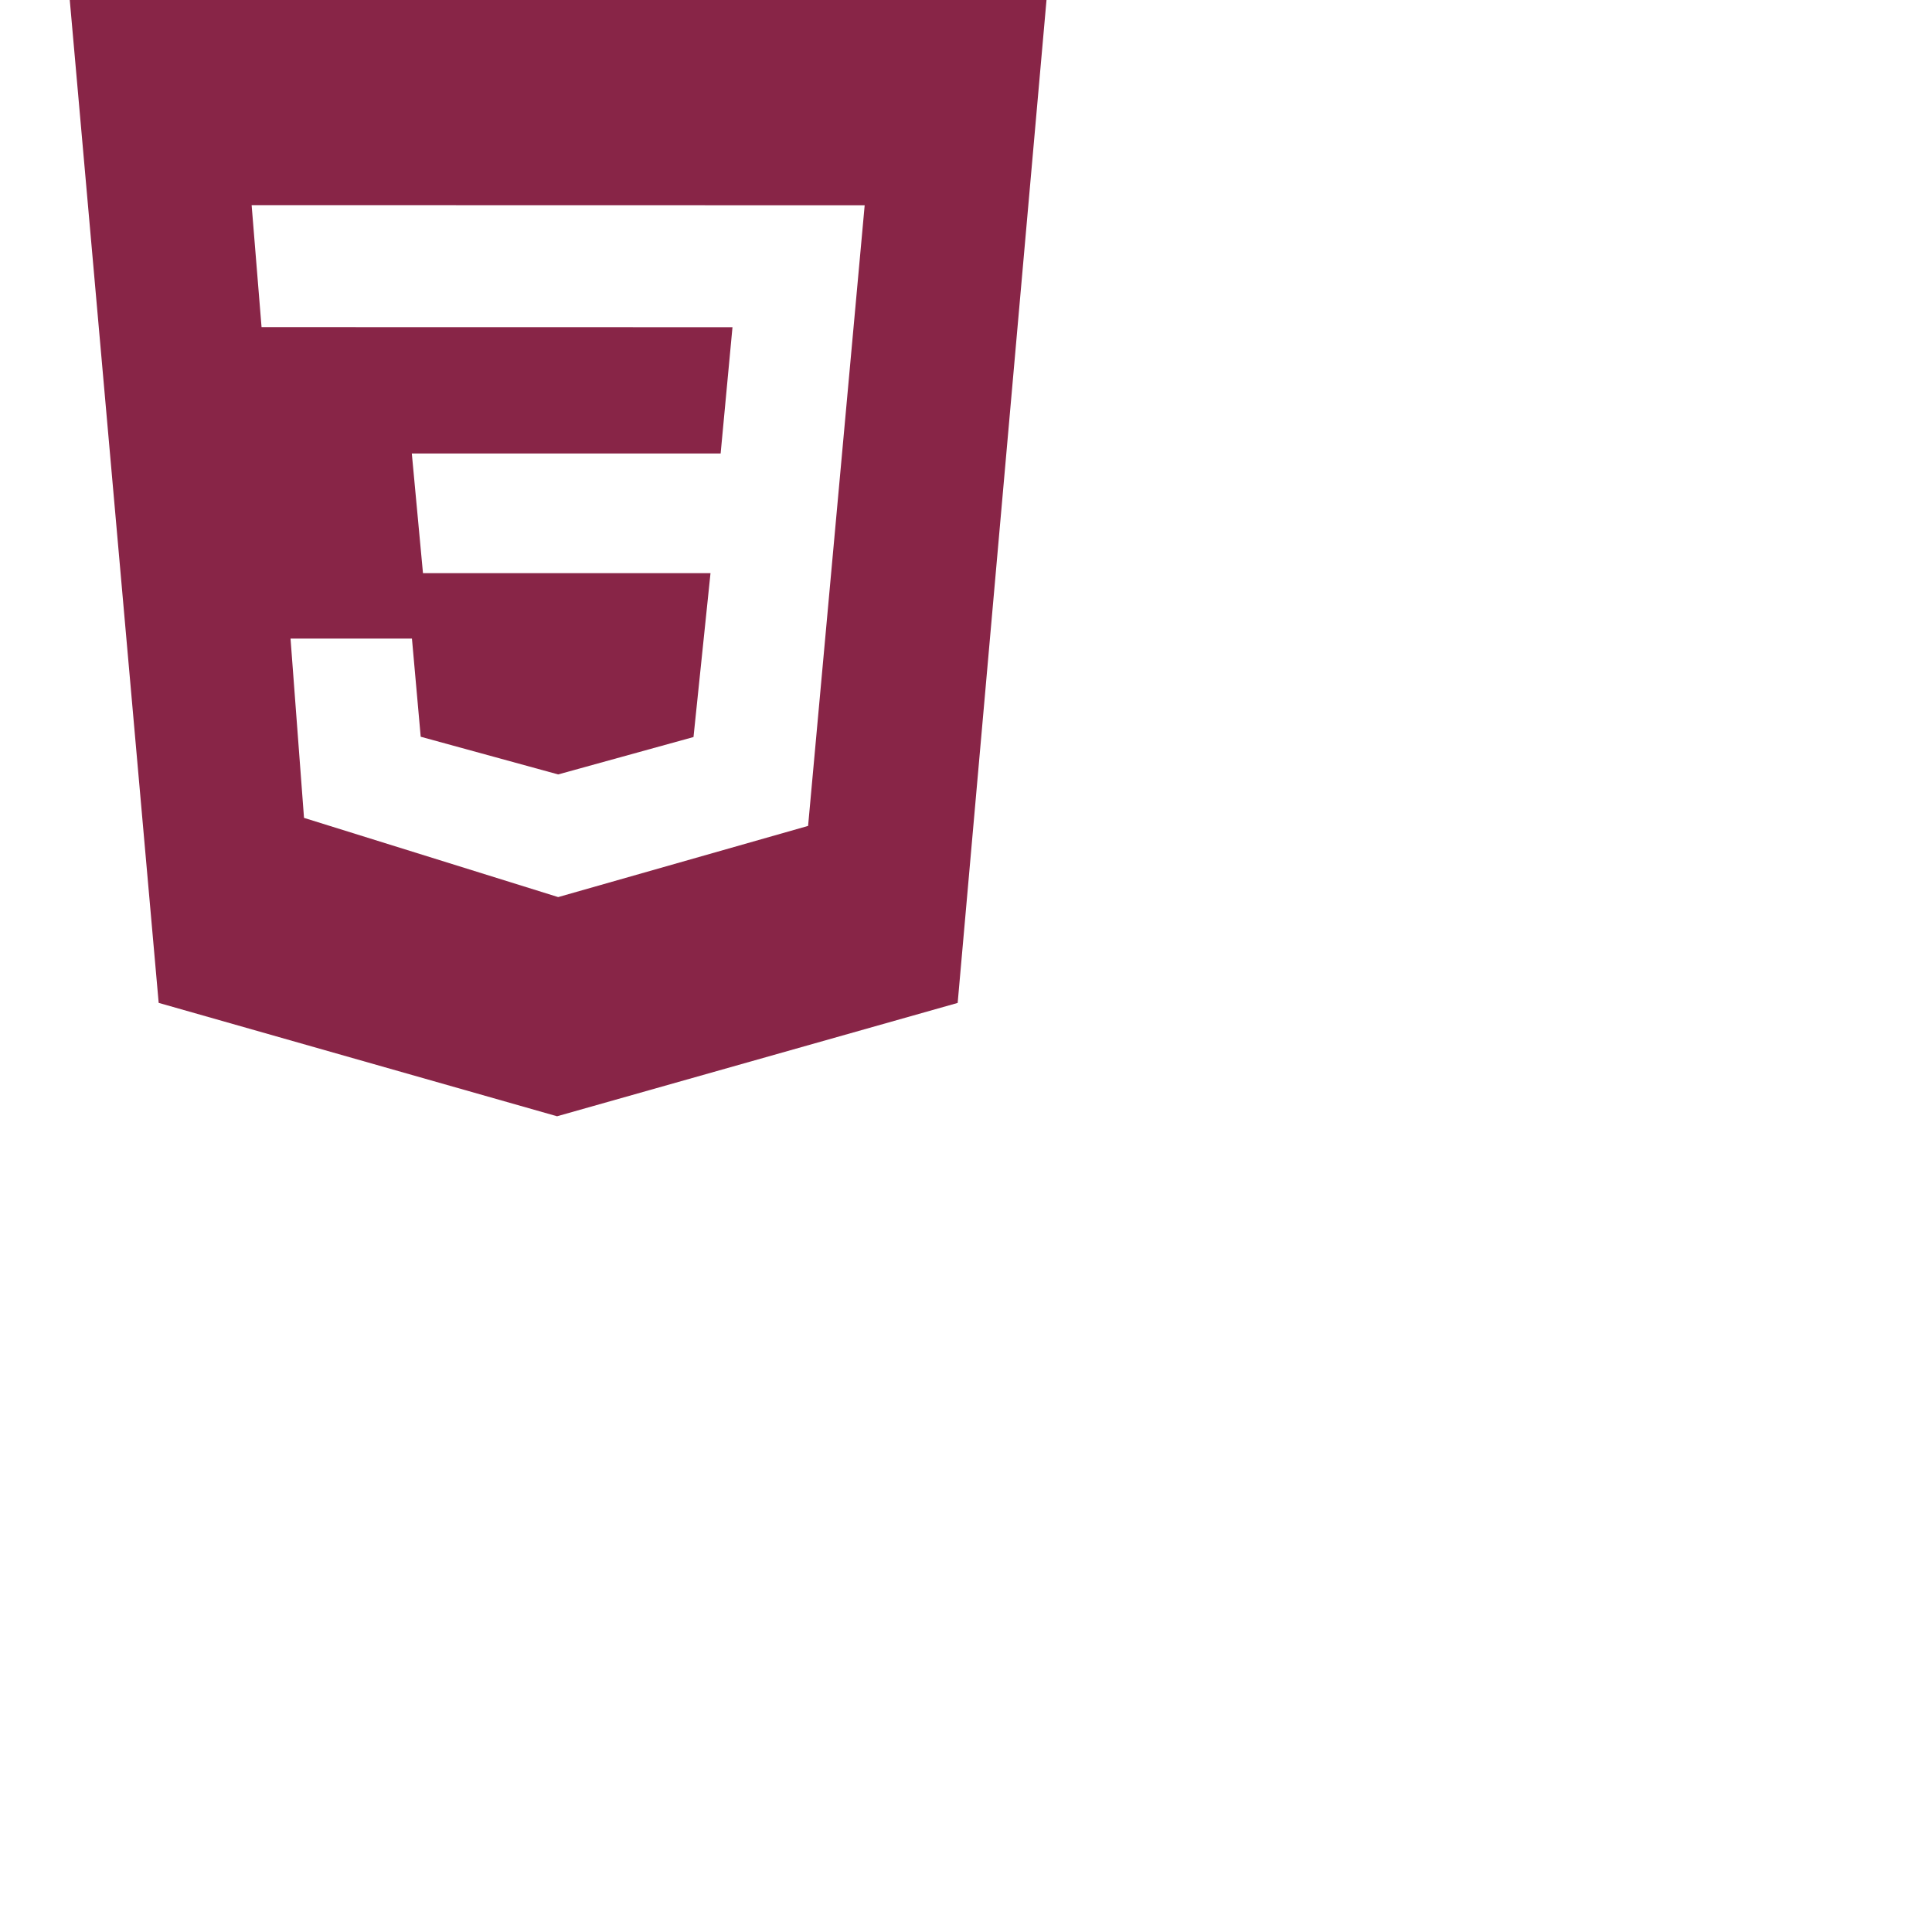
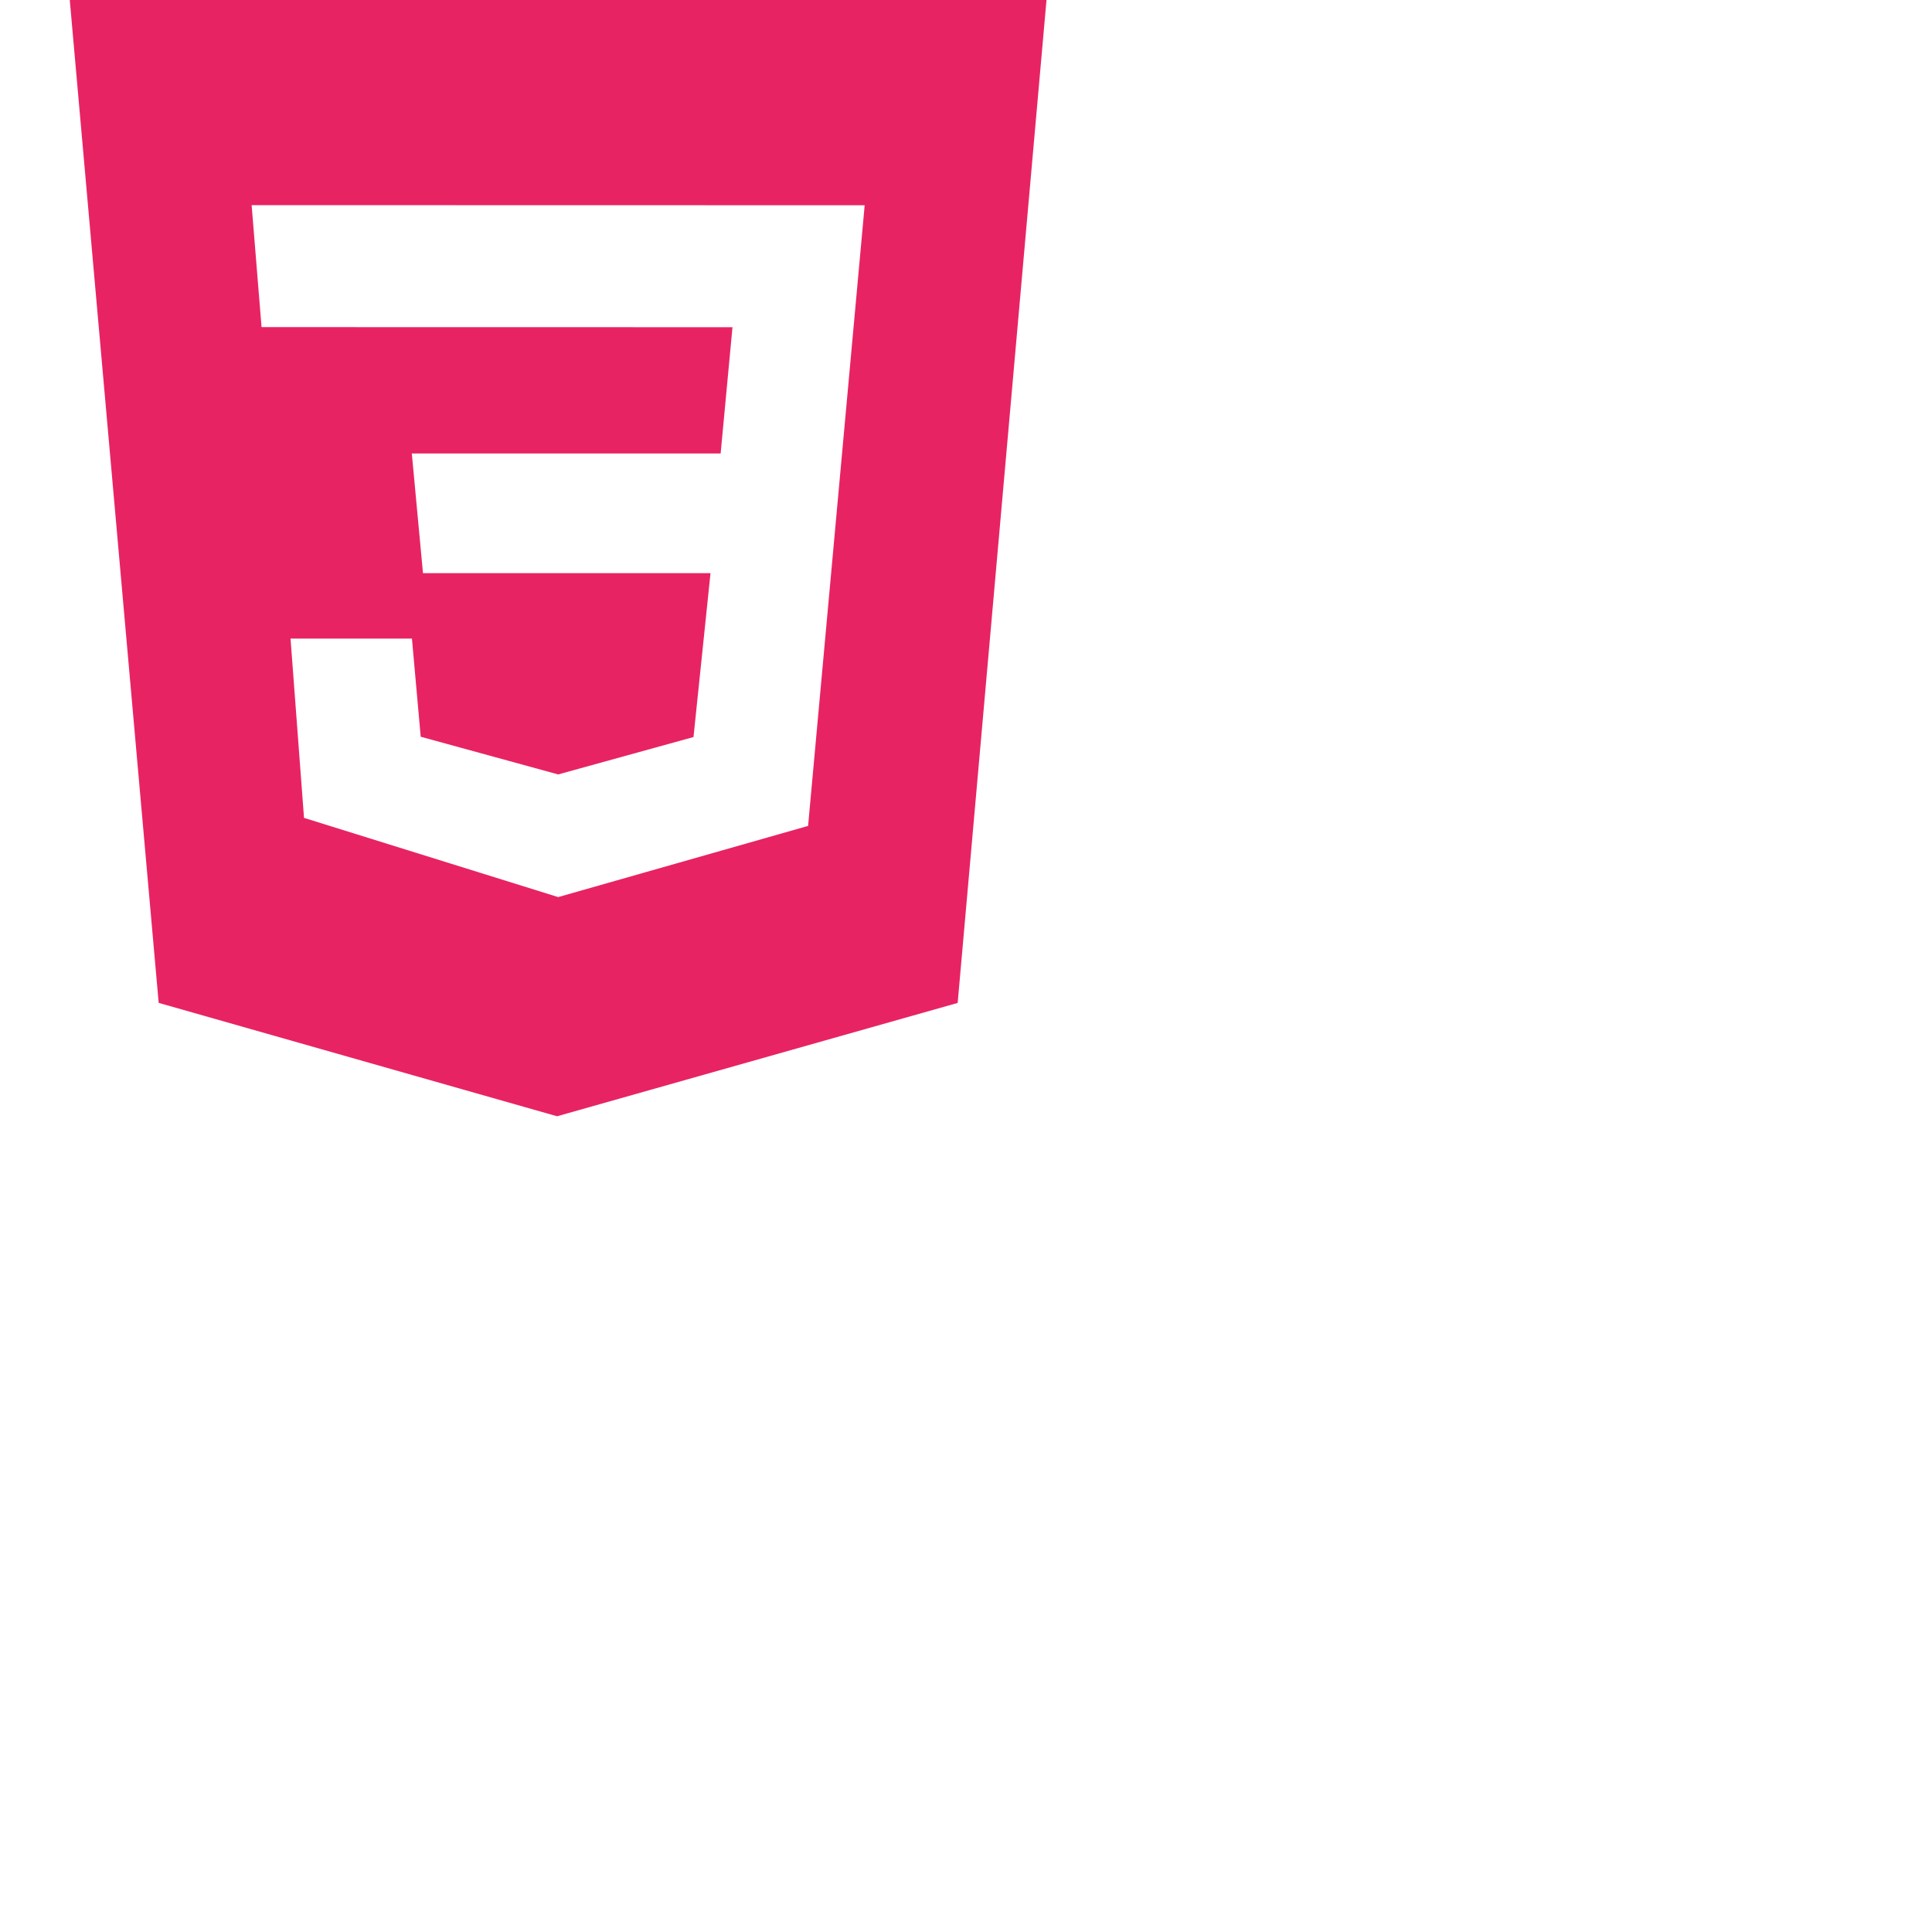
<svg xmlns="http://www.w3.org/2000/svg" version="1.1" width="63" viewBox="0 0 45 45">
-   <path fill="#882547" d="M1.625 0h22.75l-2.069 23.36-9.331 2.64-9.279-2.641-2.071-23.359zM20.139 4.781l-14.278-0.003 0.231 2.841 10.969 0.002-0.276 2.942h-7.193l0.26 2.787h6.697l-0.396 3.817-3.152 0.871-3.202-0.878-0.204-2.286h-2.828l0.314 4.176 5.92 1.845 5.821-1.658 1.318-14.456z" />
+   <path fill="#E82363" d="M1.625 0h22.75l-2.069 23.36-9.331 2.64-9.279-2.641-2.071-23.359zM20.139 4.781l-14.278-0.003 0.231 2.841 10.969 0.002-0.276 2.942h-7.193l0.26 2.787h6.697l-0.396 3.817-3.152 0.871-3.202-0.878-0.204-2.286h-2.828l0.314 4.176 5.92 1.845 5.821-1.658 1.318-14.456z" />
</svg>
